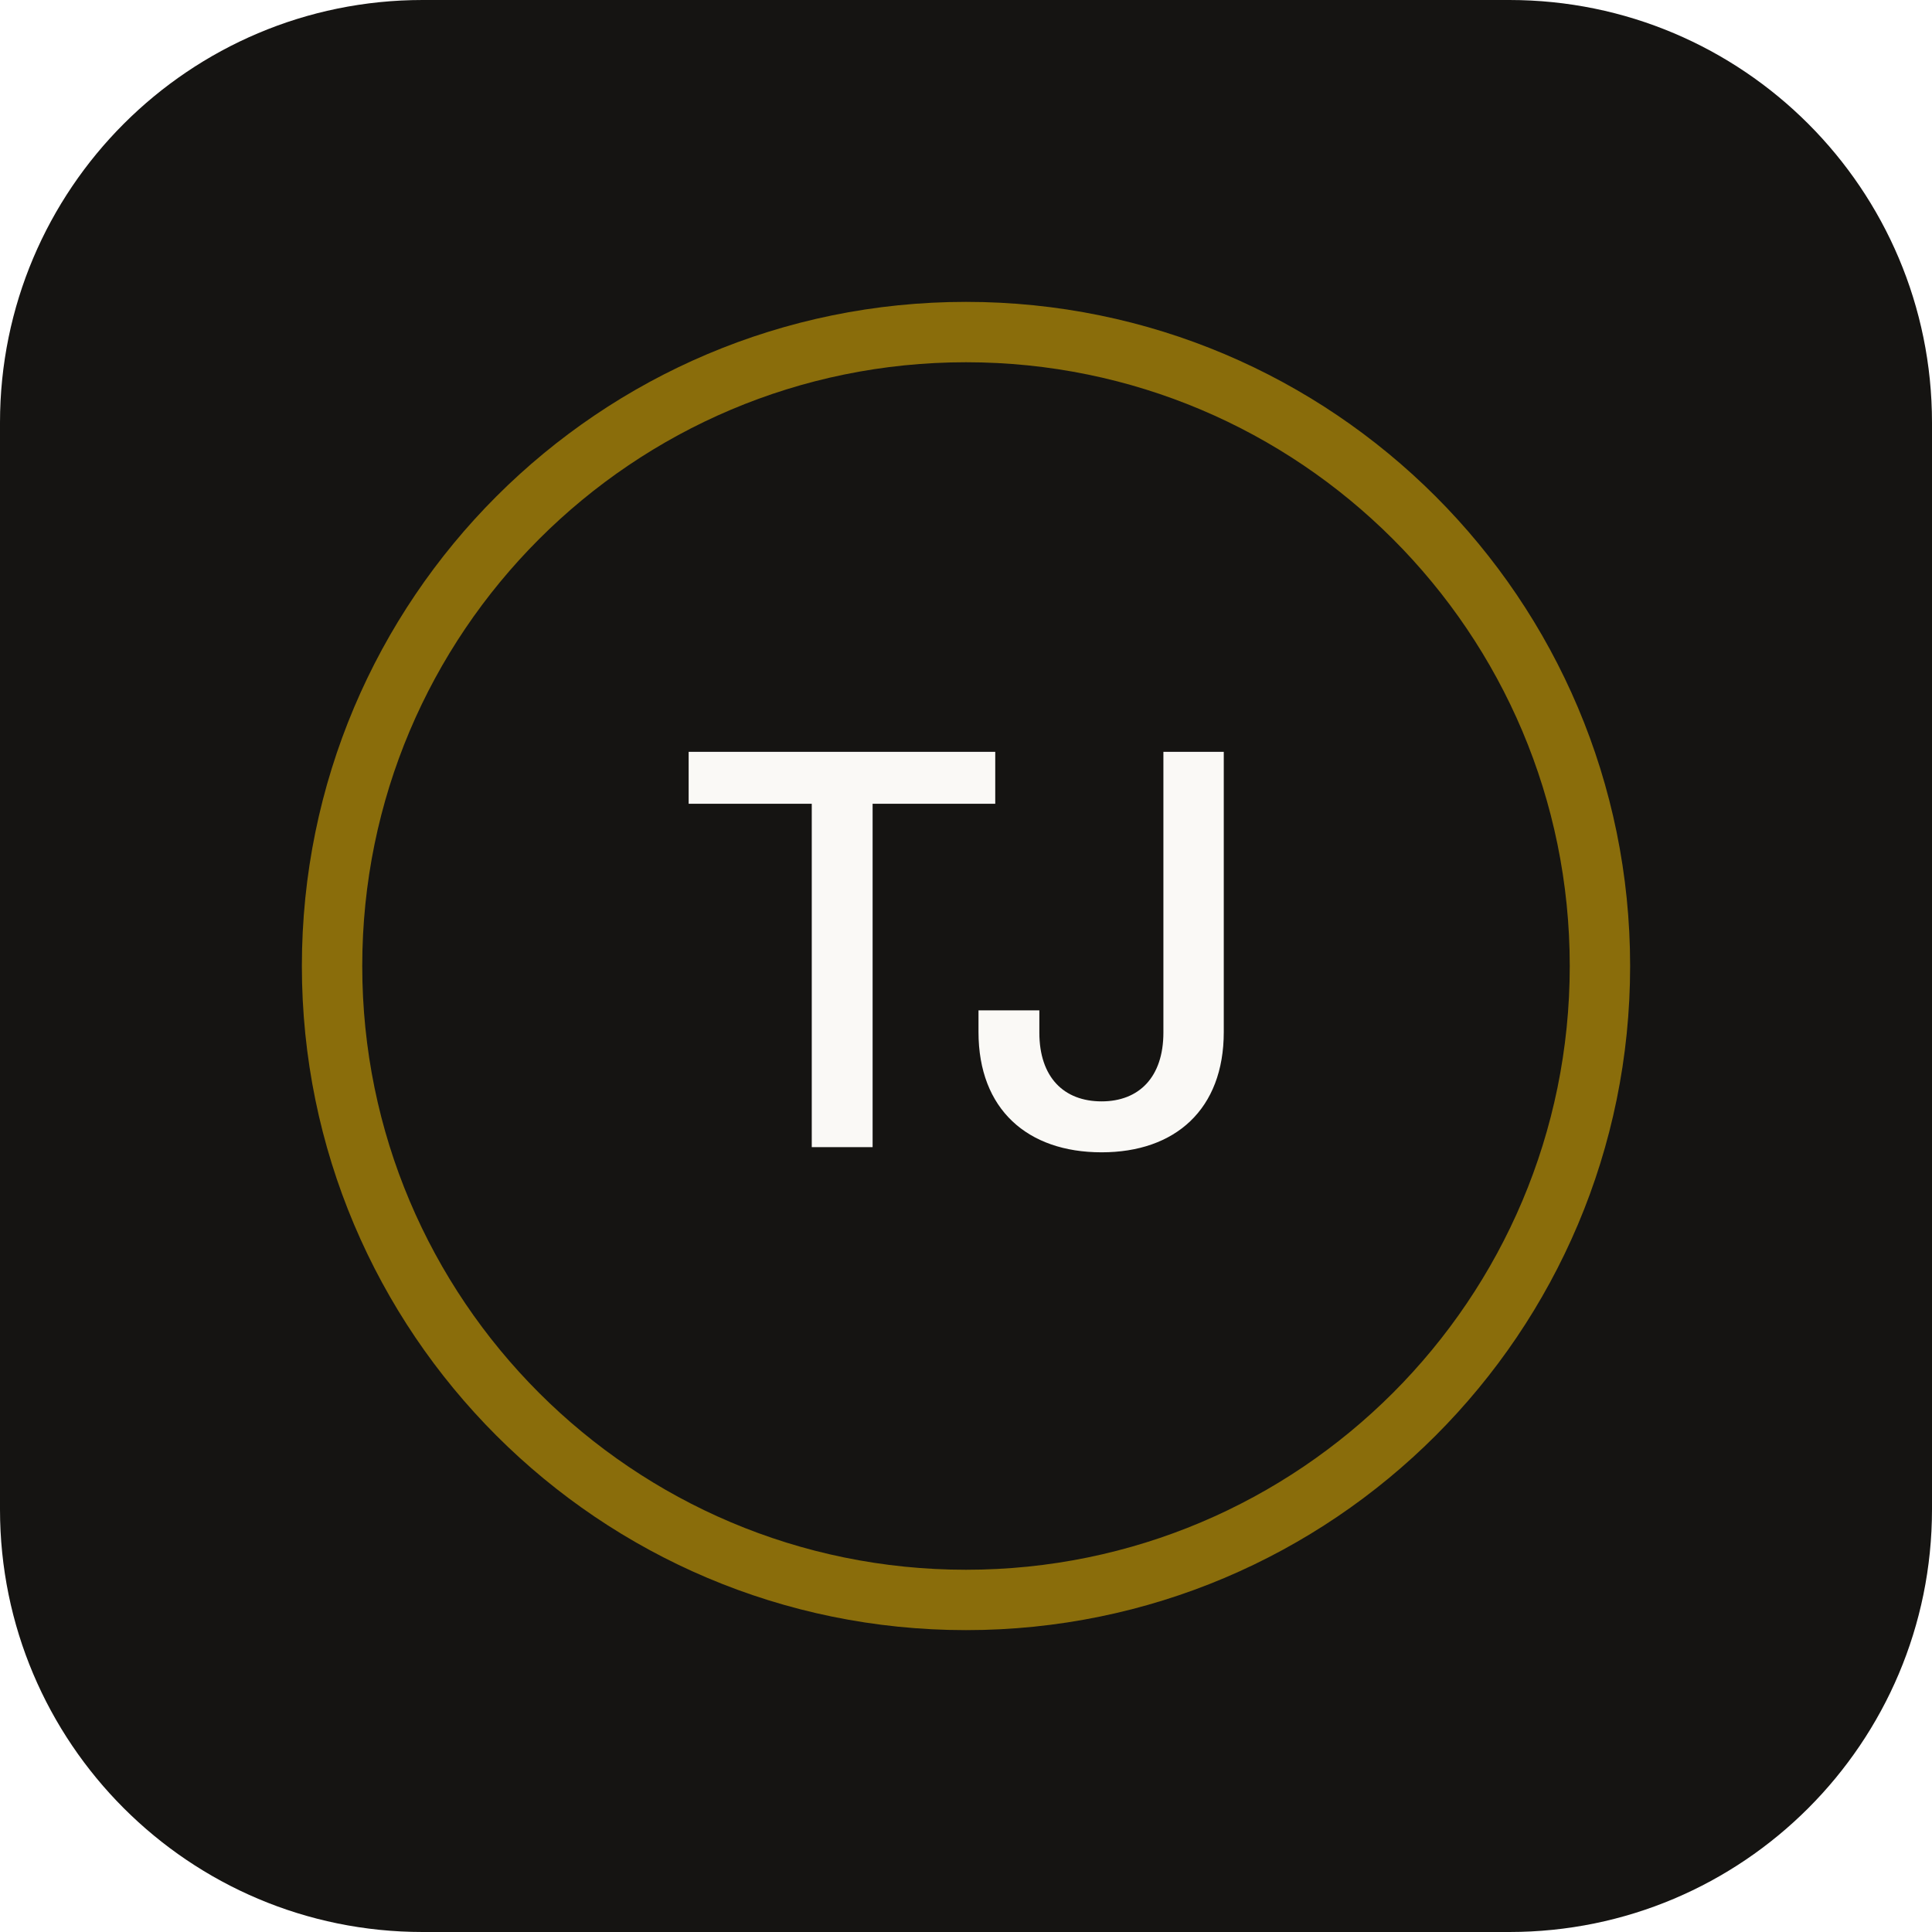
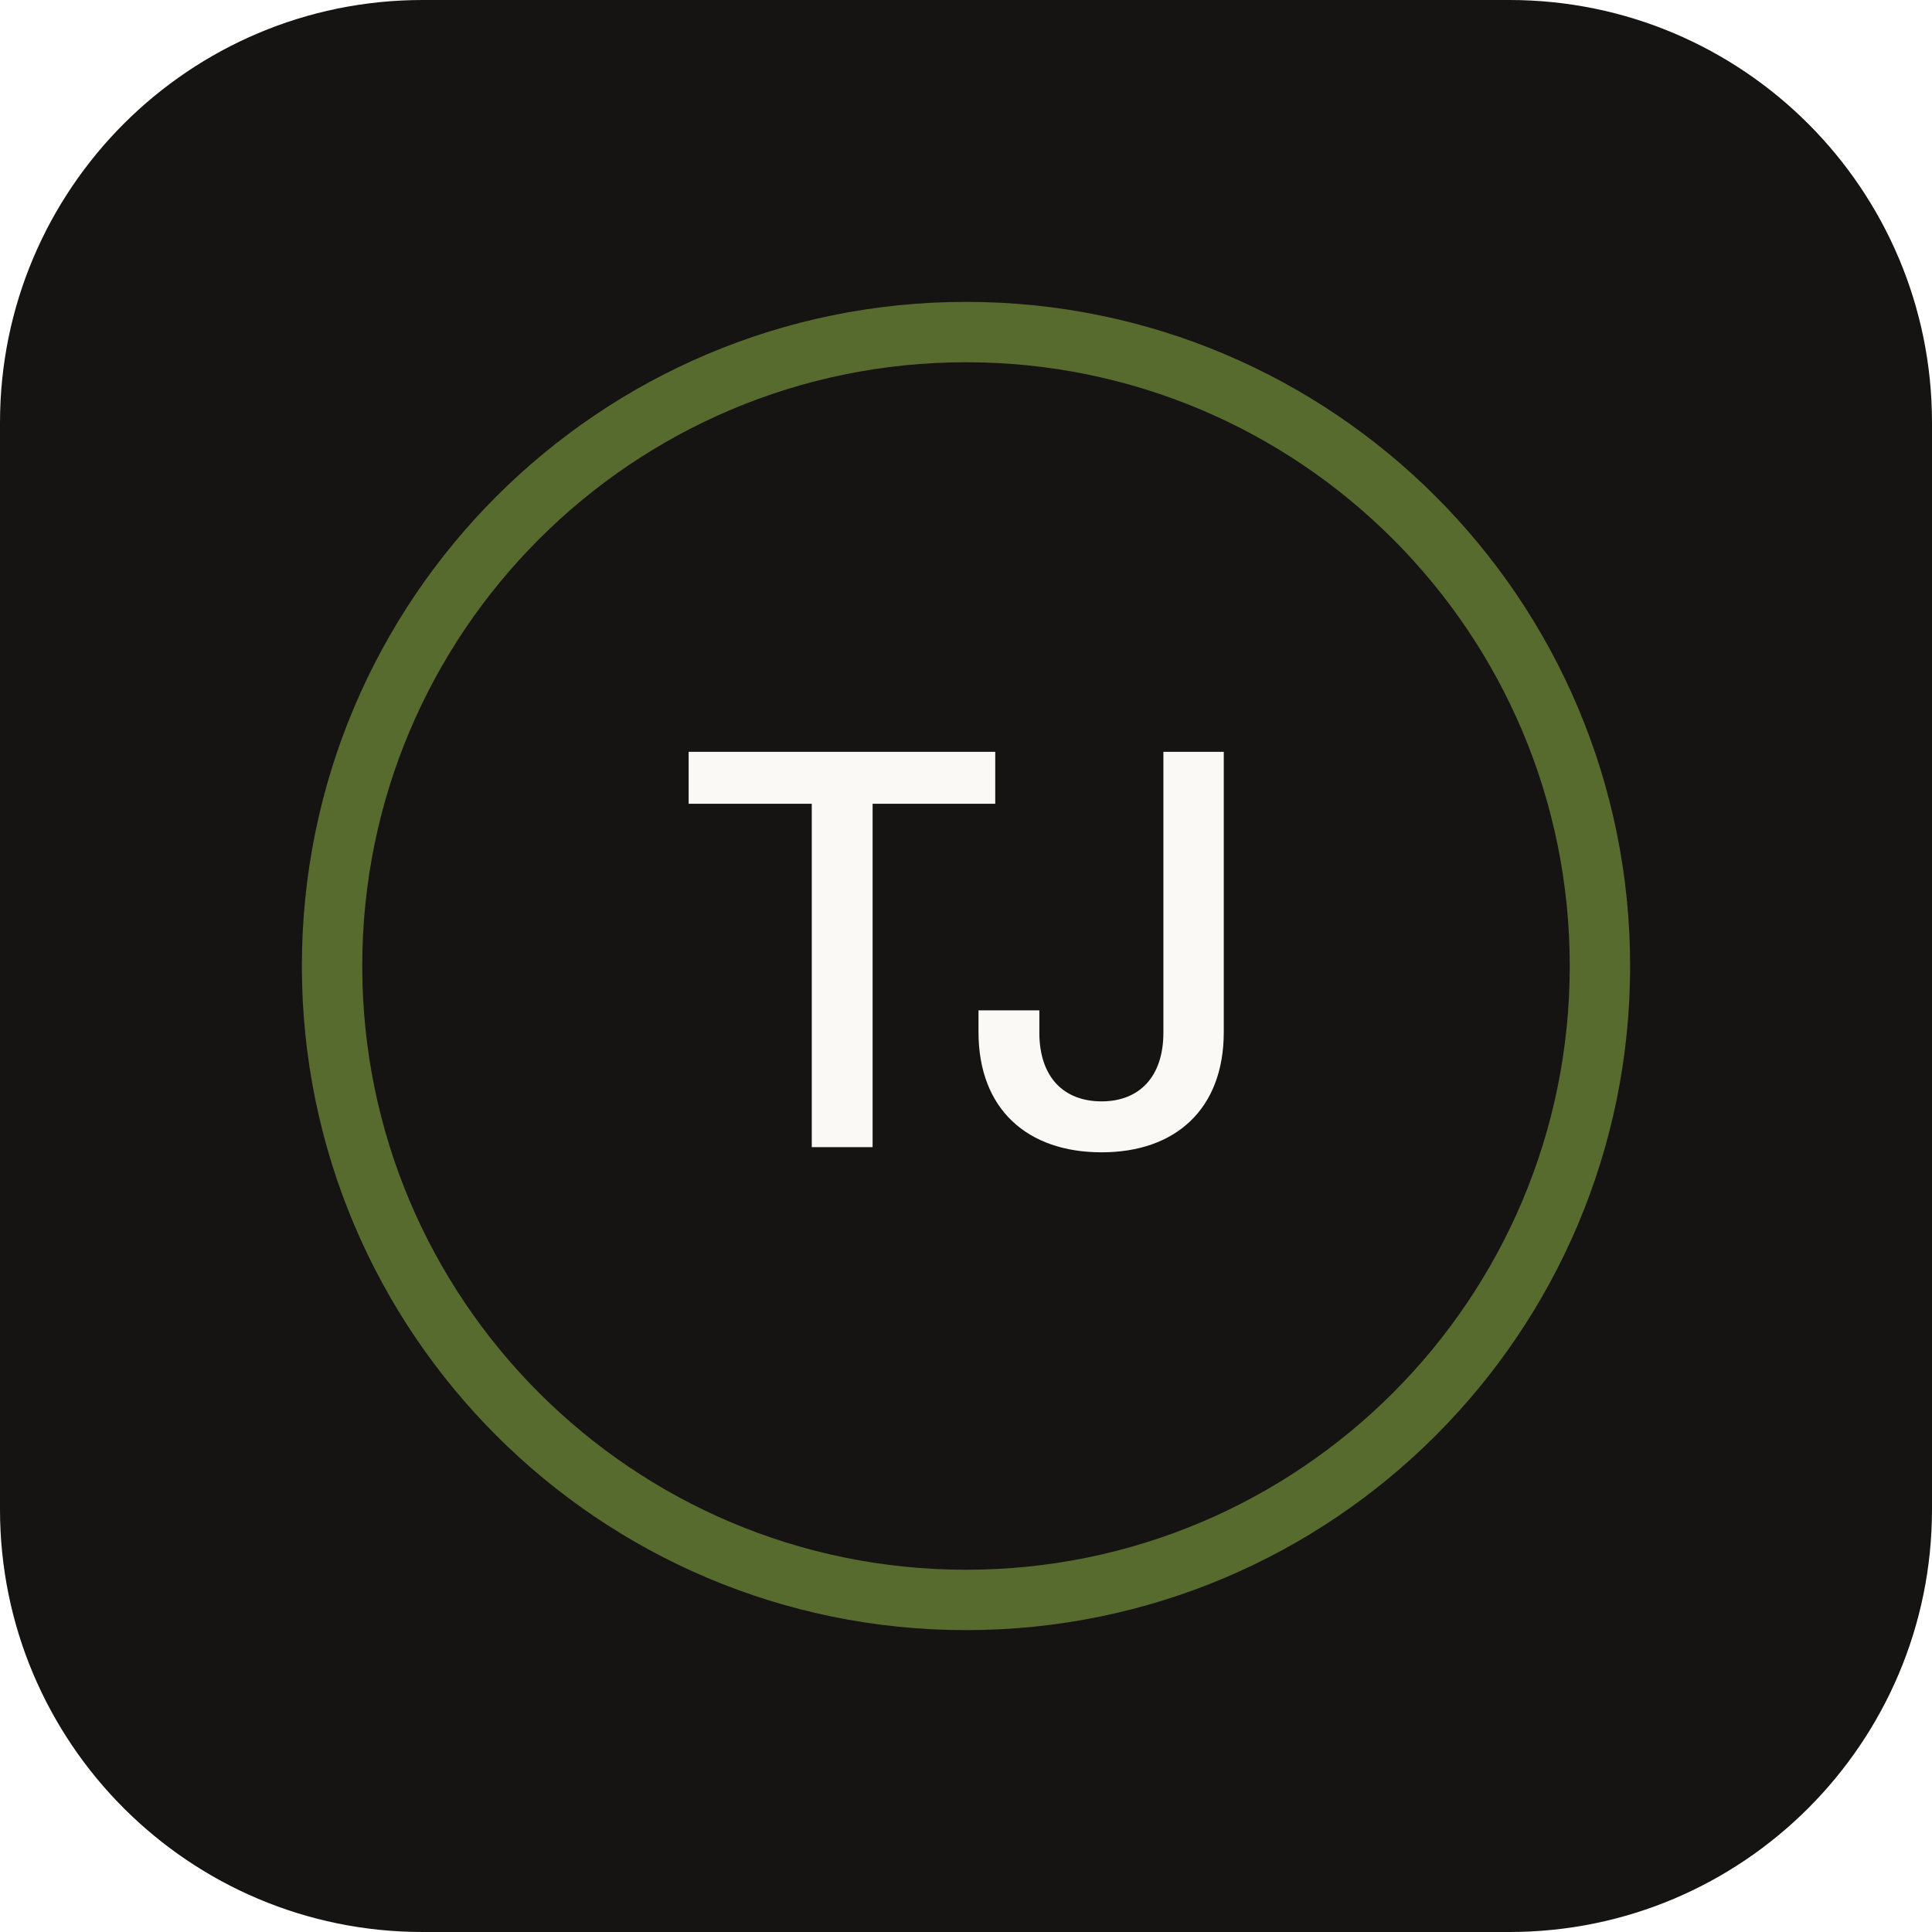
<svg xmlns="http://www.w3.org/2000/svg" width="64" height="64" viewBox="0 0 64 64">
  <rect width="64" height="64" rx="14" fill="#151412" />
-   <circle cx="32" cy="32" r="21" fill="none" stroke="#8a6d0b" stroke-width="2" />
+   <circle cx="32" cy="32" r="21" fill="none" stroke="#586b2e" stroke-width="2" />
  <text x="32" y="38" text-anchor="middle" font-family="Inter, Arial, sans-serif" font-size="18" font-weight="500" fill="#faf9f6" letter-spacing="-0.5">TJ</text>
</svg>
